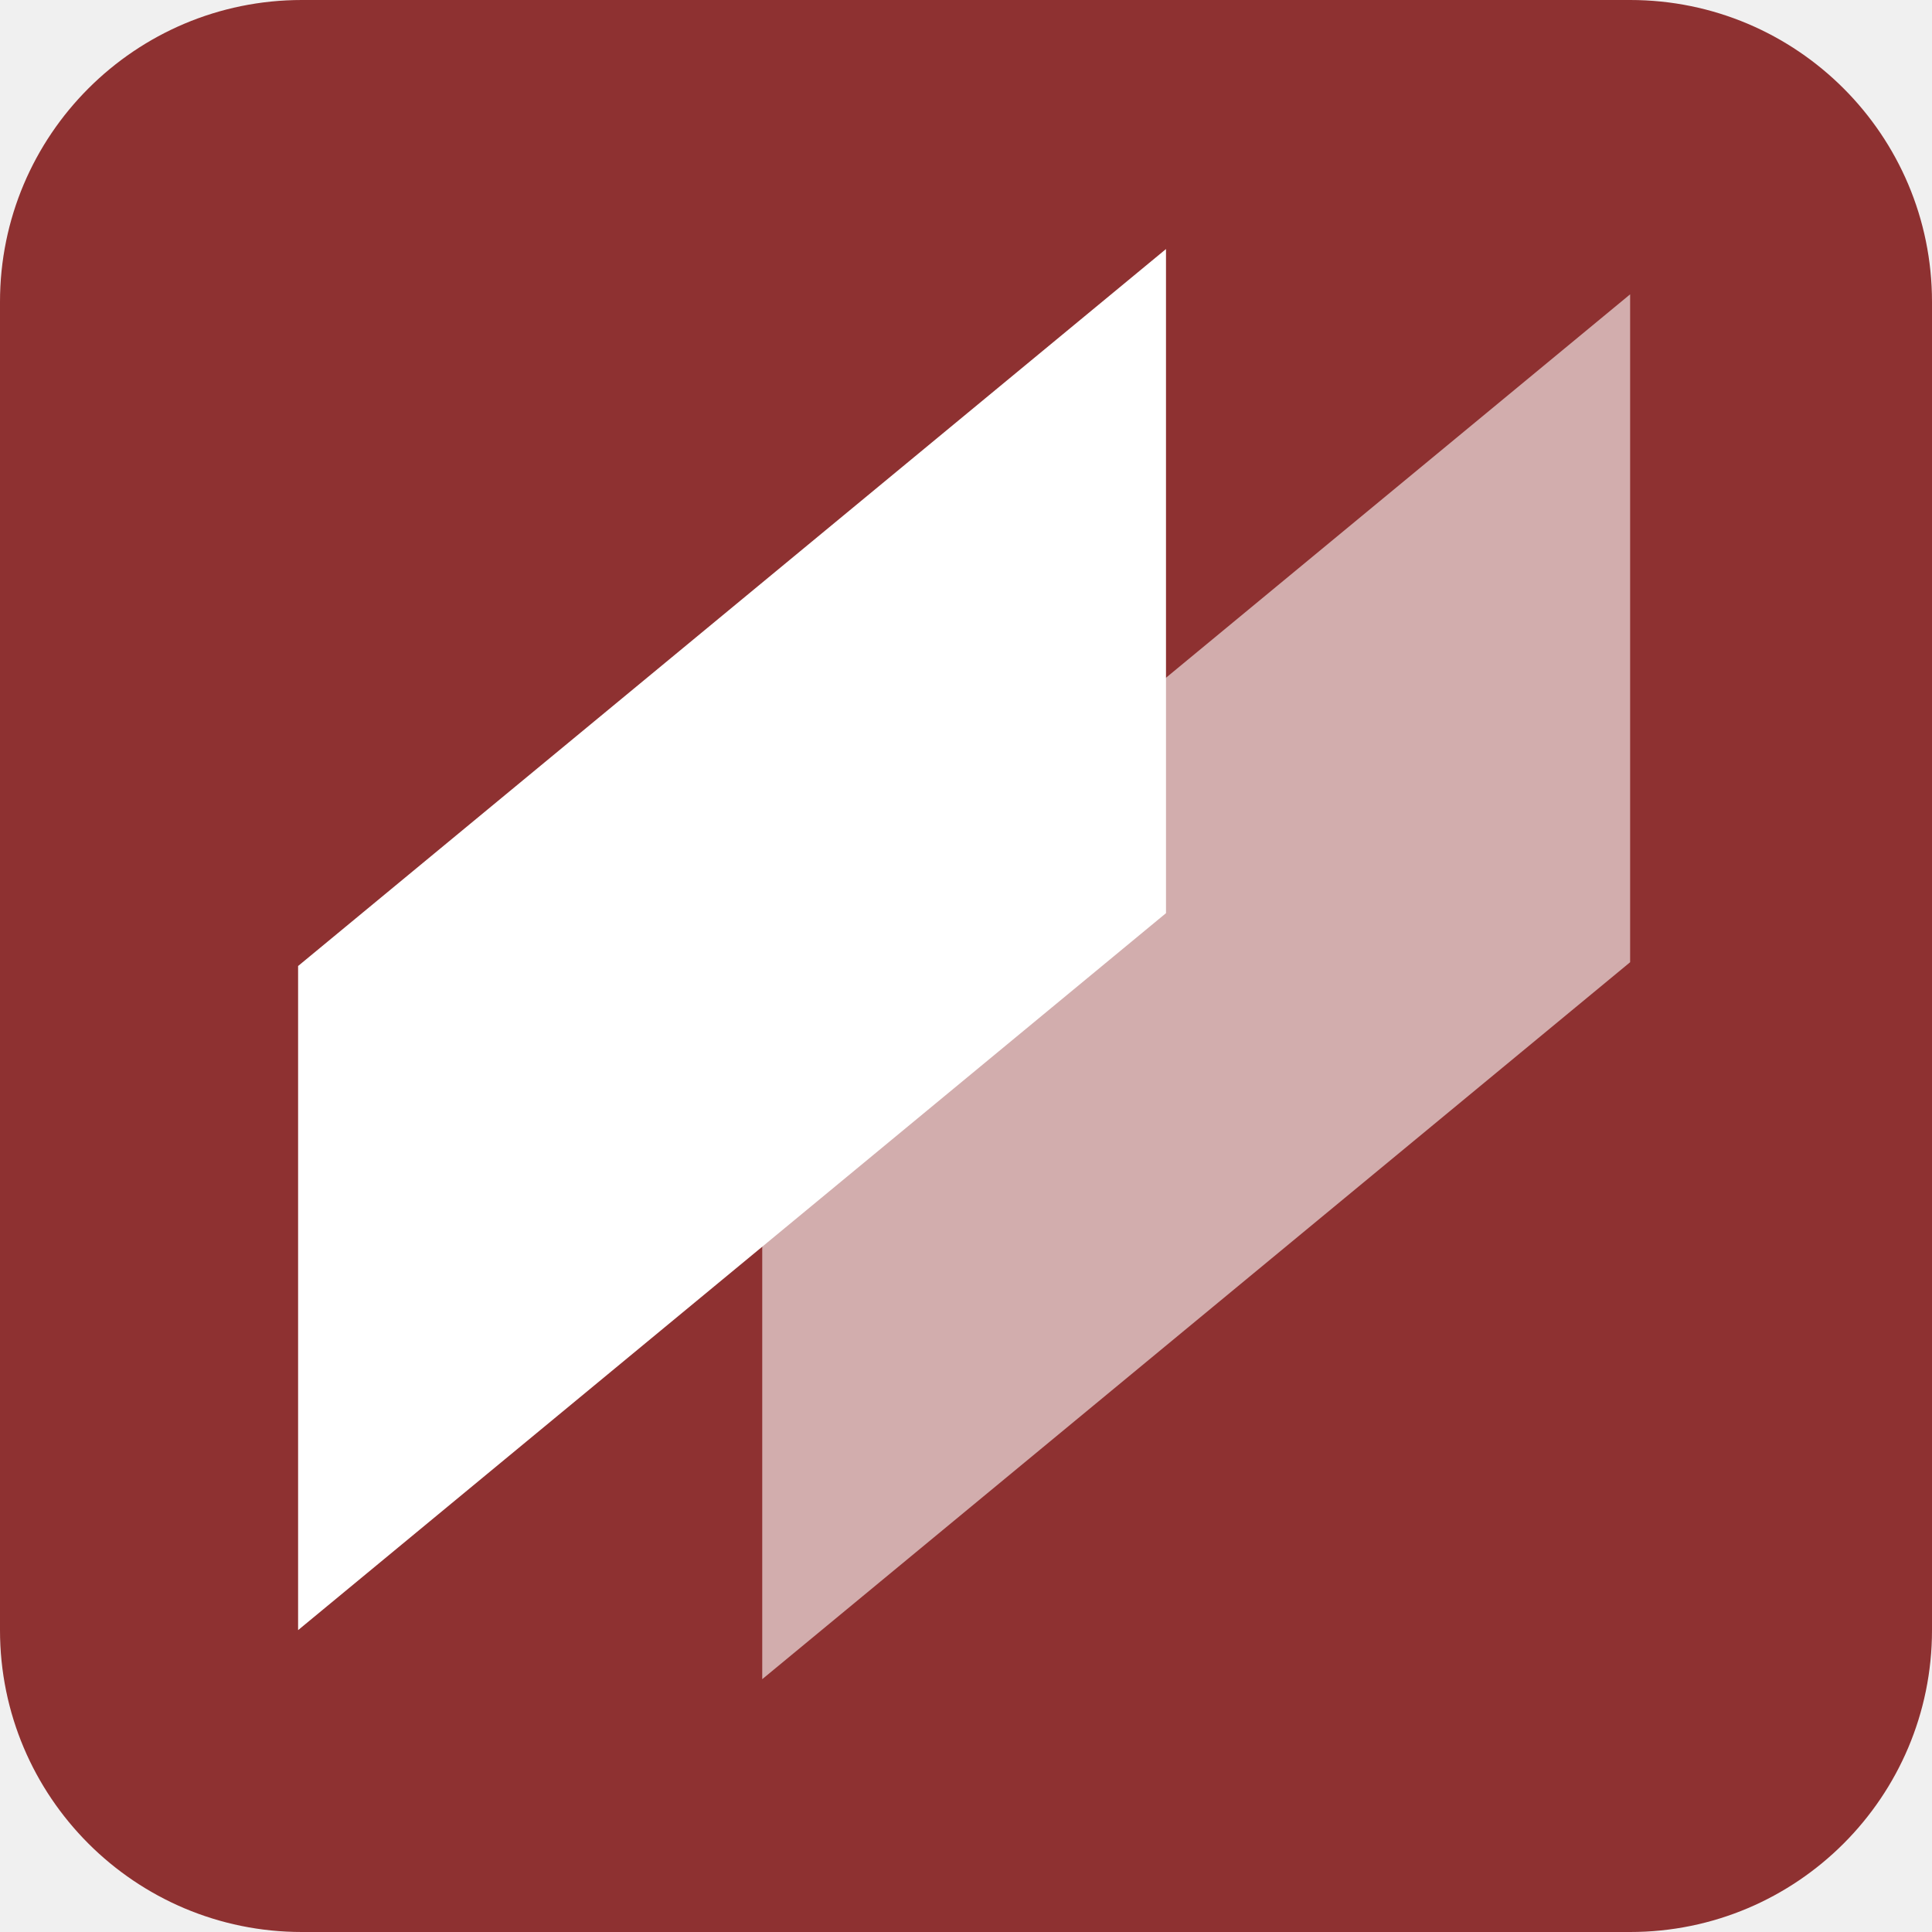
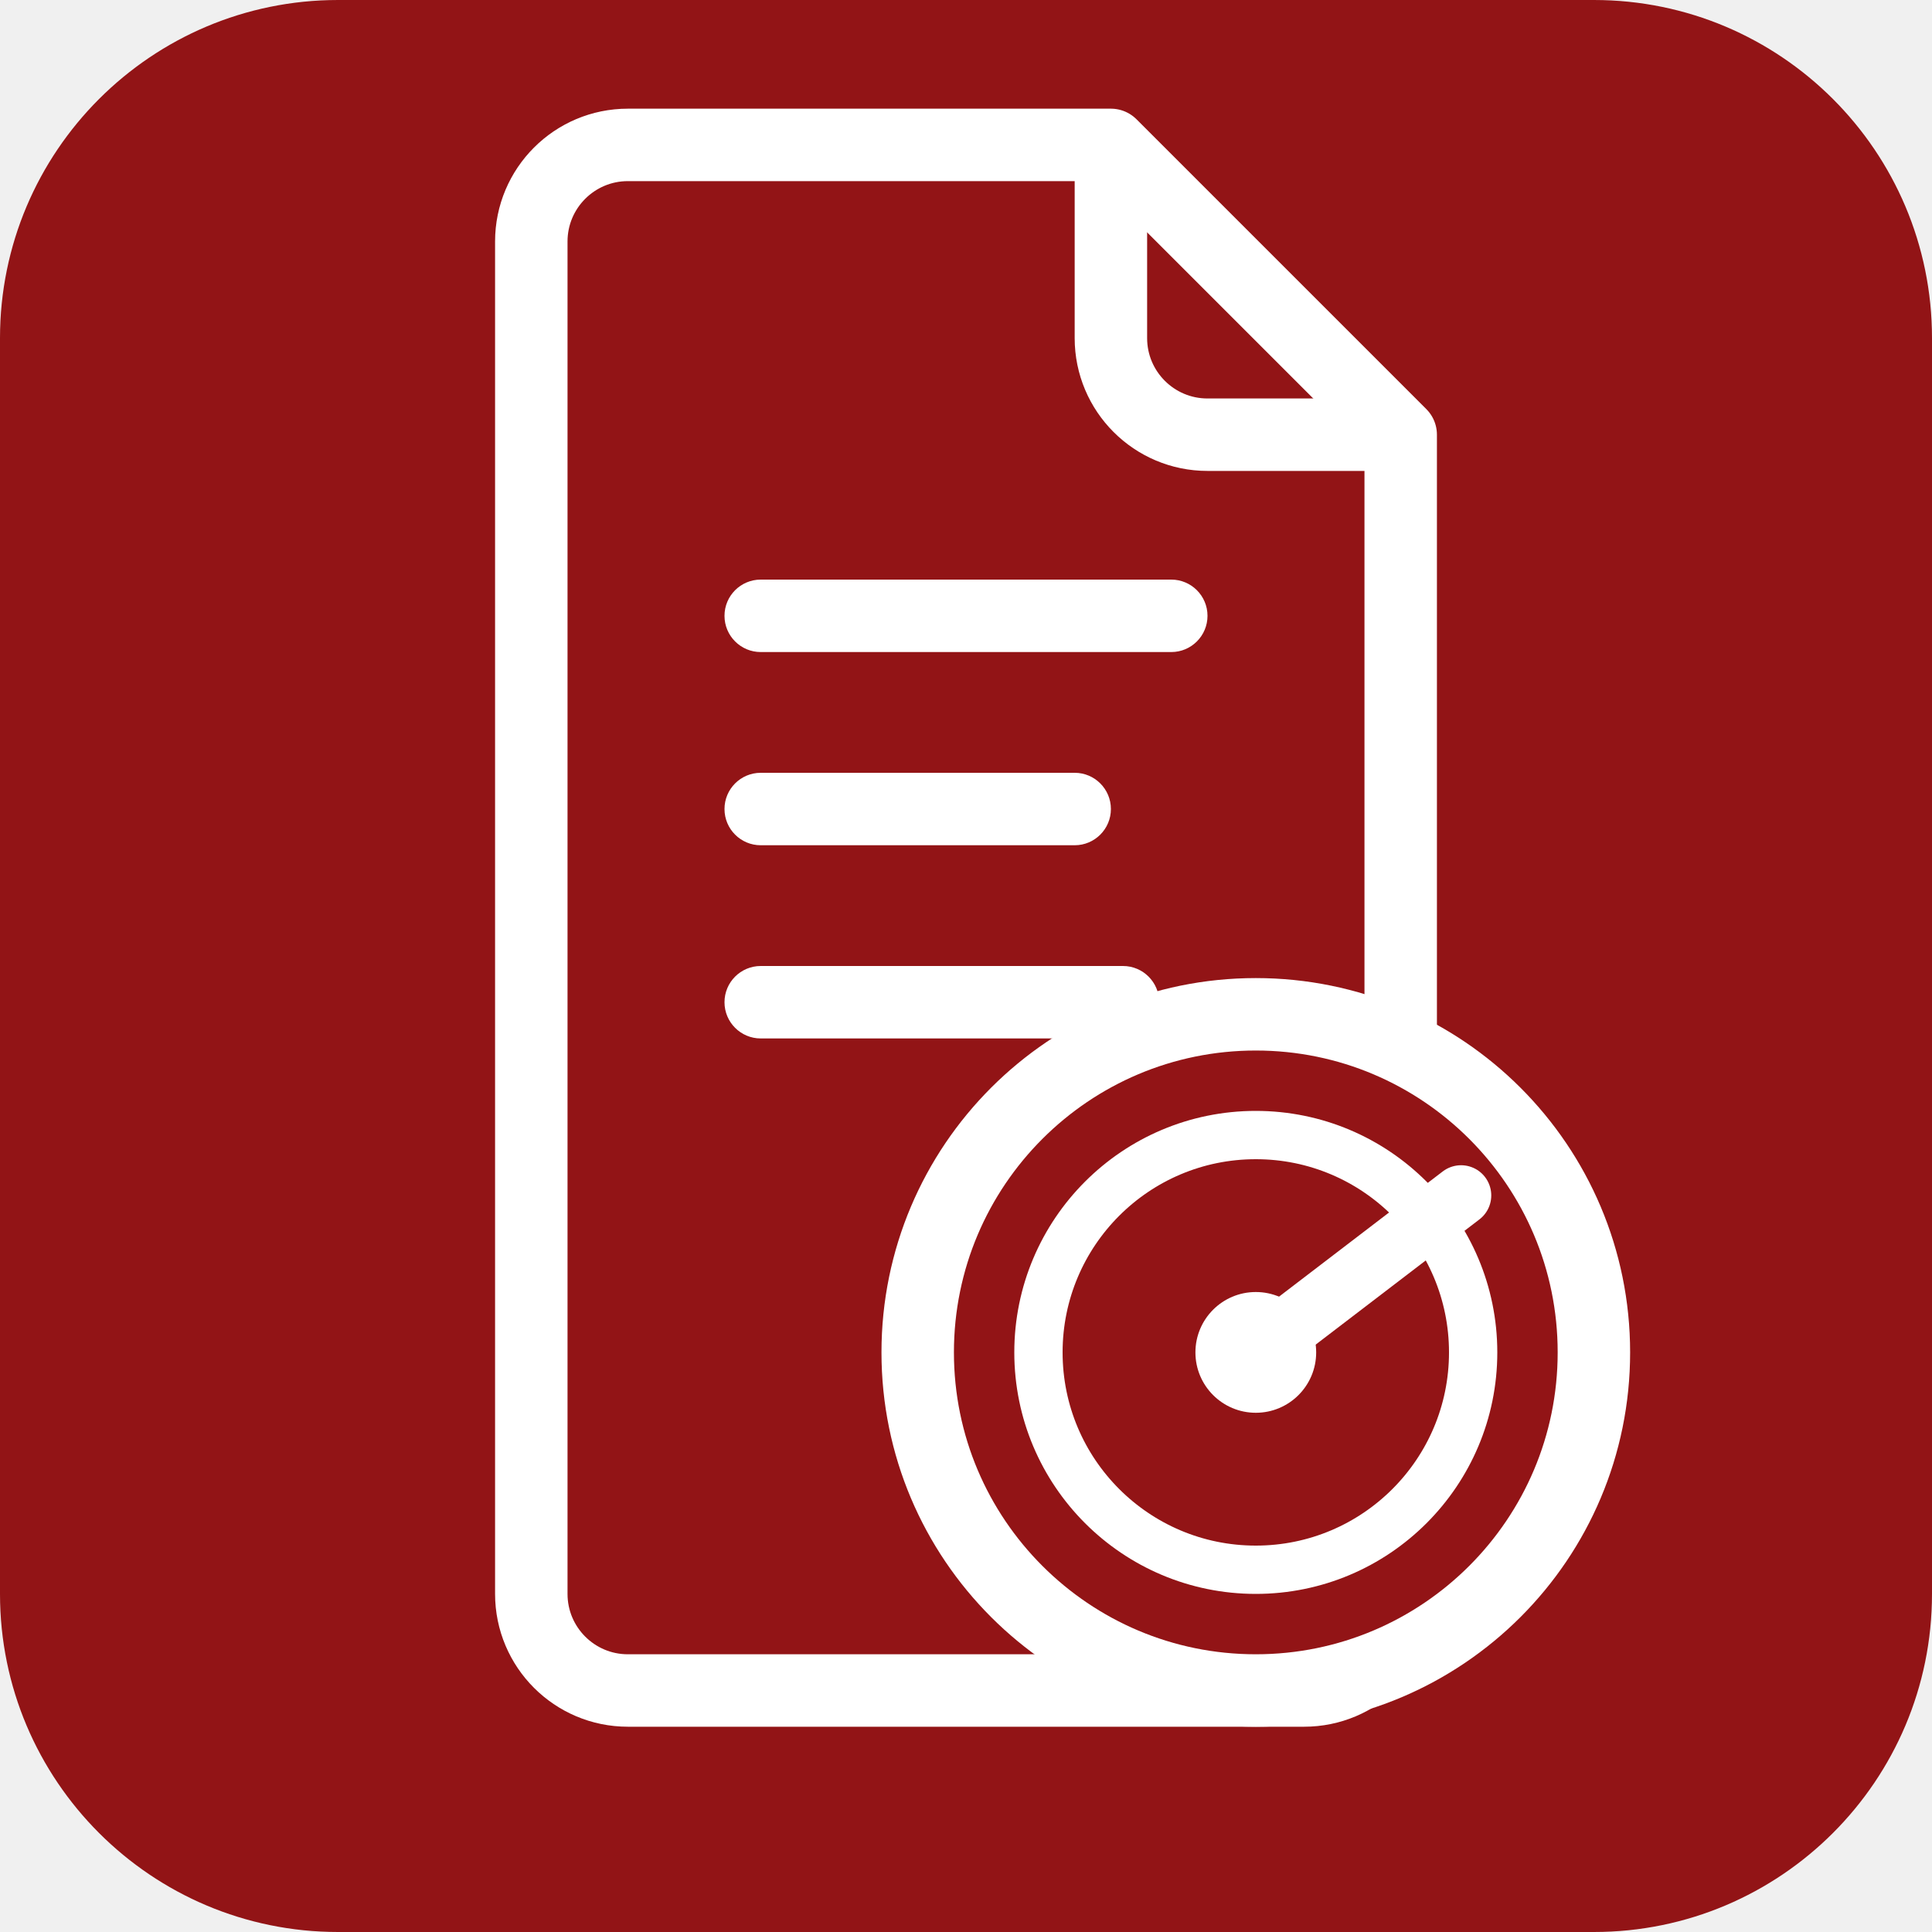
- <svg xmlns="http://www.w3.org/2000/svg" viewBox="0 0 512 512" width="512" height="512">
-   <rect width="512" height="512" rx="80" ry="80" fill="#8E3131" />
-   <path d="M202 268L432 78V255L202 445V268Z" fill="#FFFFFF" fill-opacity="0.6" />
-   <path d="M79 256L309 66V242L79 432V256Z" fill="#FFFFFF" />
+ <svg xmlns="http://www.w3.org/2000/svg" viewBox="0 0 80 80" width="512" height="512">
+   <rect width="80" height="80" rx="14" ry="14" fill="#921416" />
+   <path d="M22 10C22 7.791 23.791 6 26 6H46L58 18V66C58 68.209 56.209 70 54 70H26C23.791 70 22 68.209 22 66V10Z" fill="none" stroke="#FFFFFF" stroke-width="3" stroke-linejoin="round" />
+   <path d="M46 6V14C46 16.209 47.791 18 50 18H58" fill="none" stroke="#FFFFFF" stroke-width="3" stroke-linejoin="round" />
+   <rect x="30" y="24" width="20" height="3" rx="1.5" fill="#FFFFFF" />
+   <rect x="30" y="32" width="16" height="3" rx="1.5" fill="#FFFFFF" />
+   <rect x="30" y="40" width="18" height="3" rx="1.5" fill="#FFFFFF" />
+   <circle cx="52" cy="56" r="14" fill="#921416" stroke="#FFFFFF" stroke-width="3" />
+   <circle cx="52" cy="56" r="9" fill="none" stroke="#FFFFFF" stroke-width="2" />
+   <circle cx="52" cy="56" r="2.5" fill="#FFFFFF" />
+   <path d="M52 56L60.5 49.5" stroke="#FFFFFF" stroke-width="2.5" stroke-linecap="round" />
</svg>
